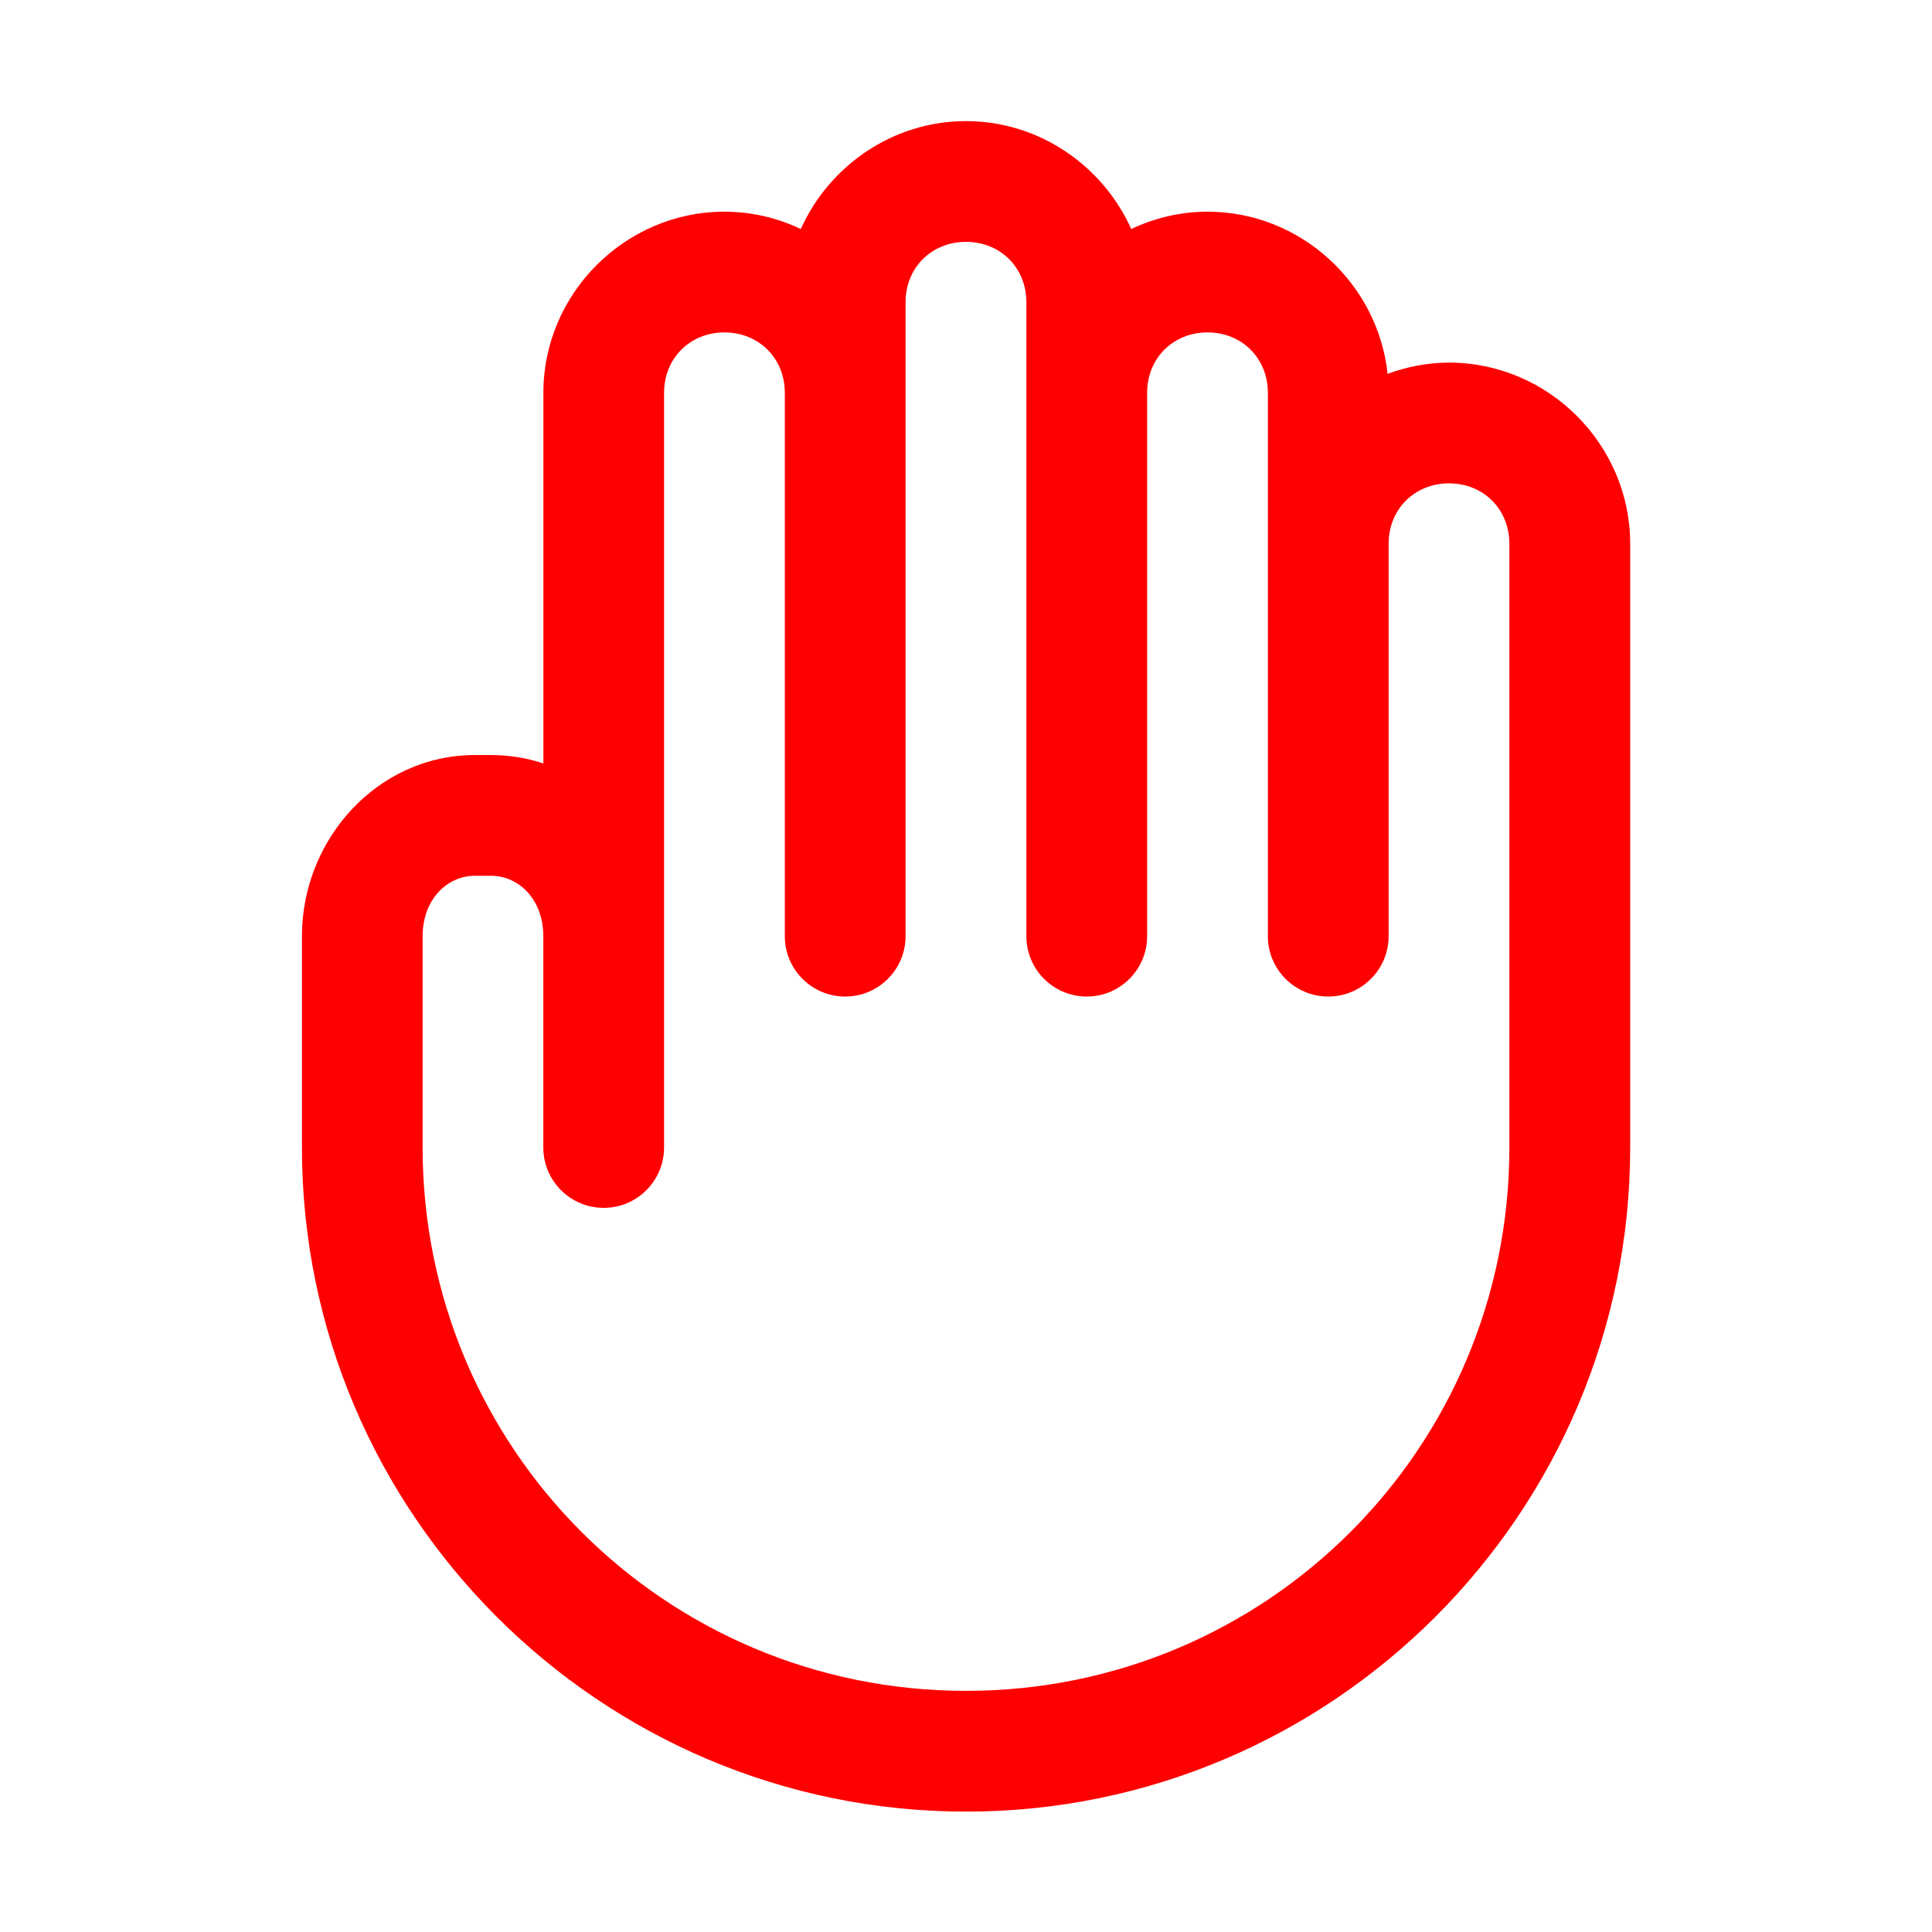
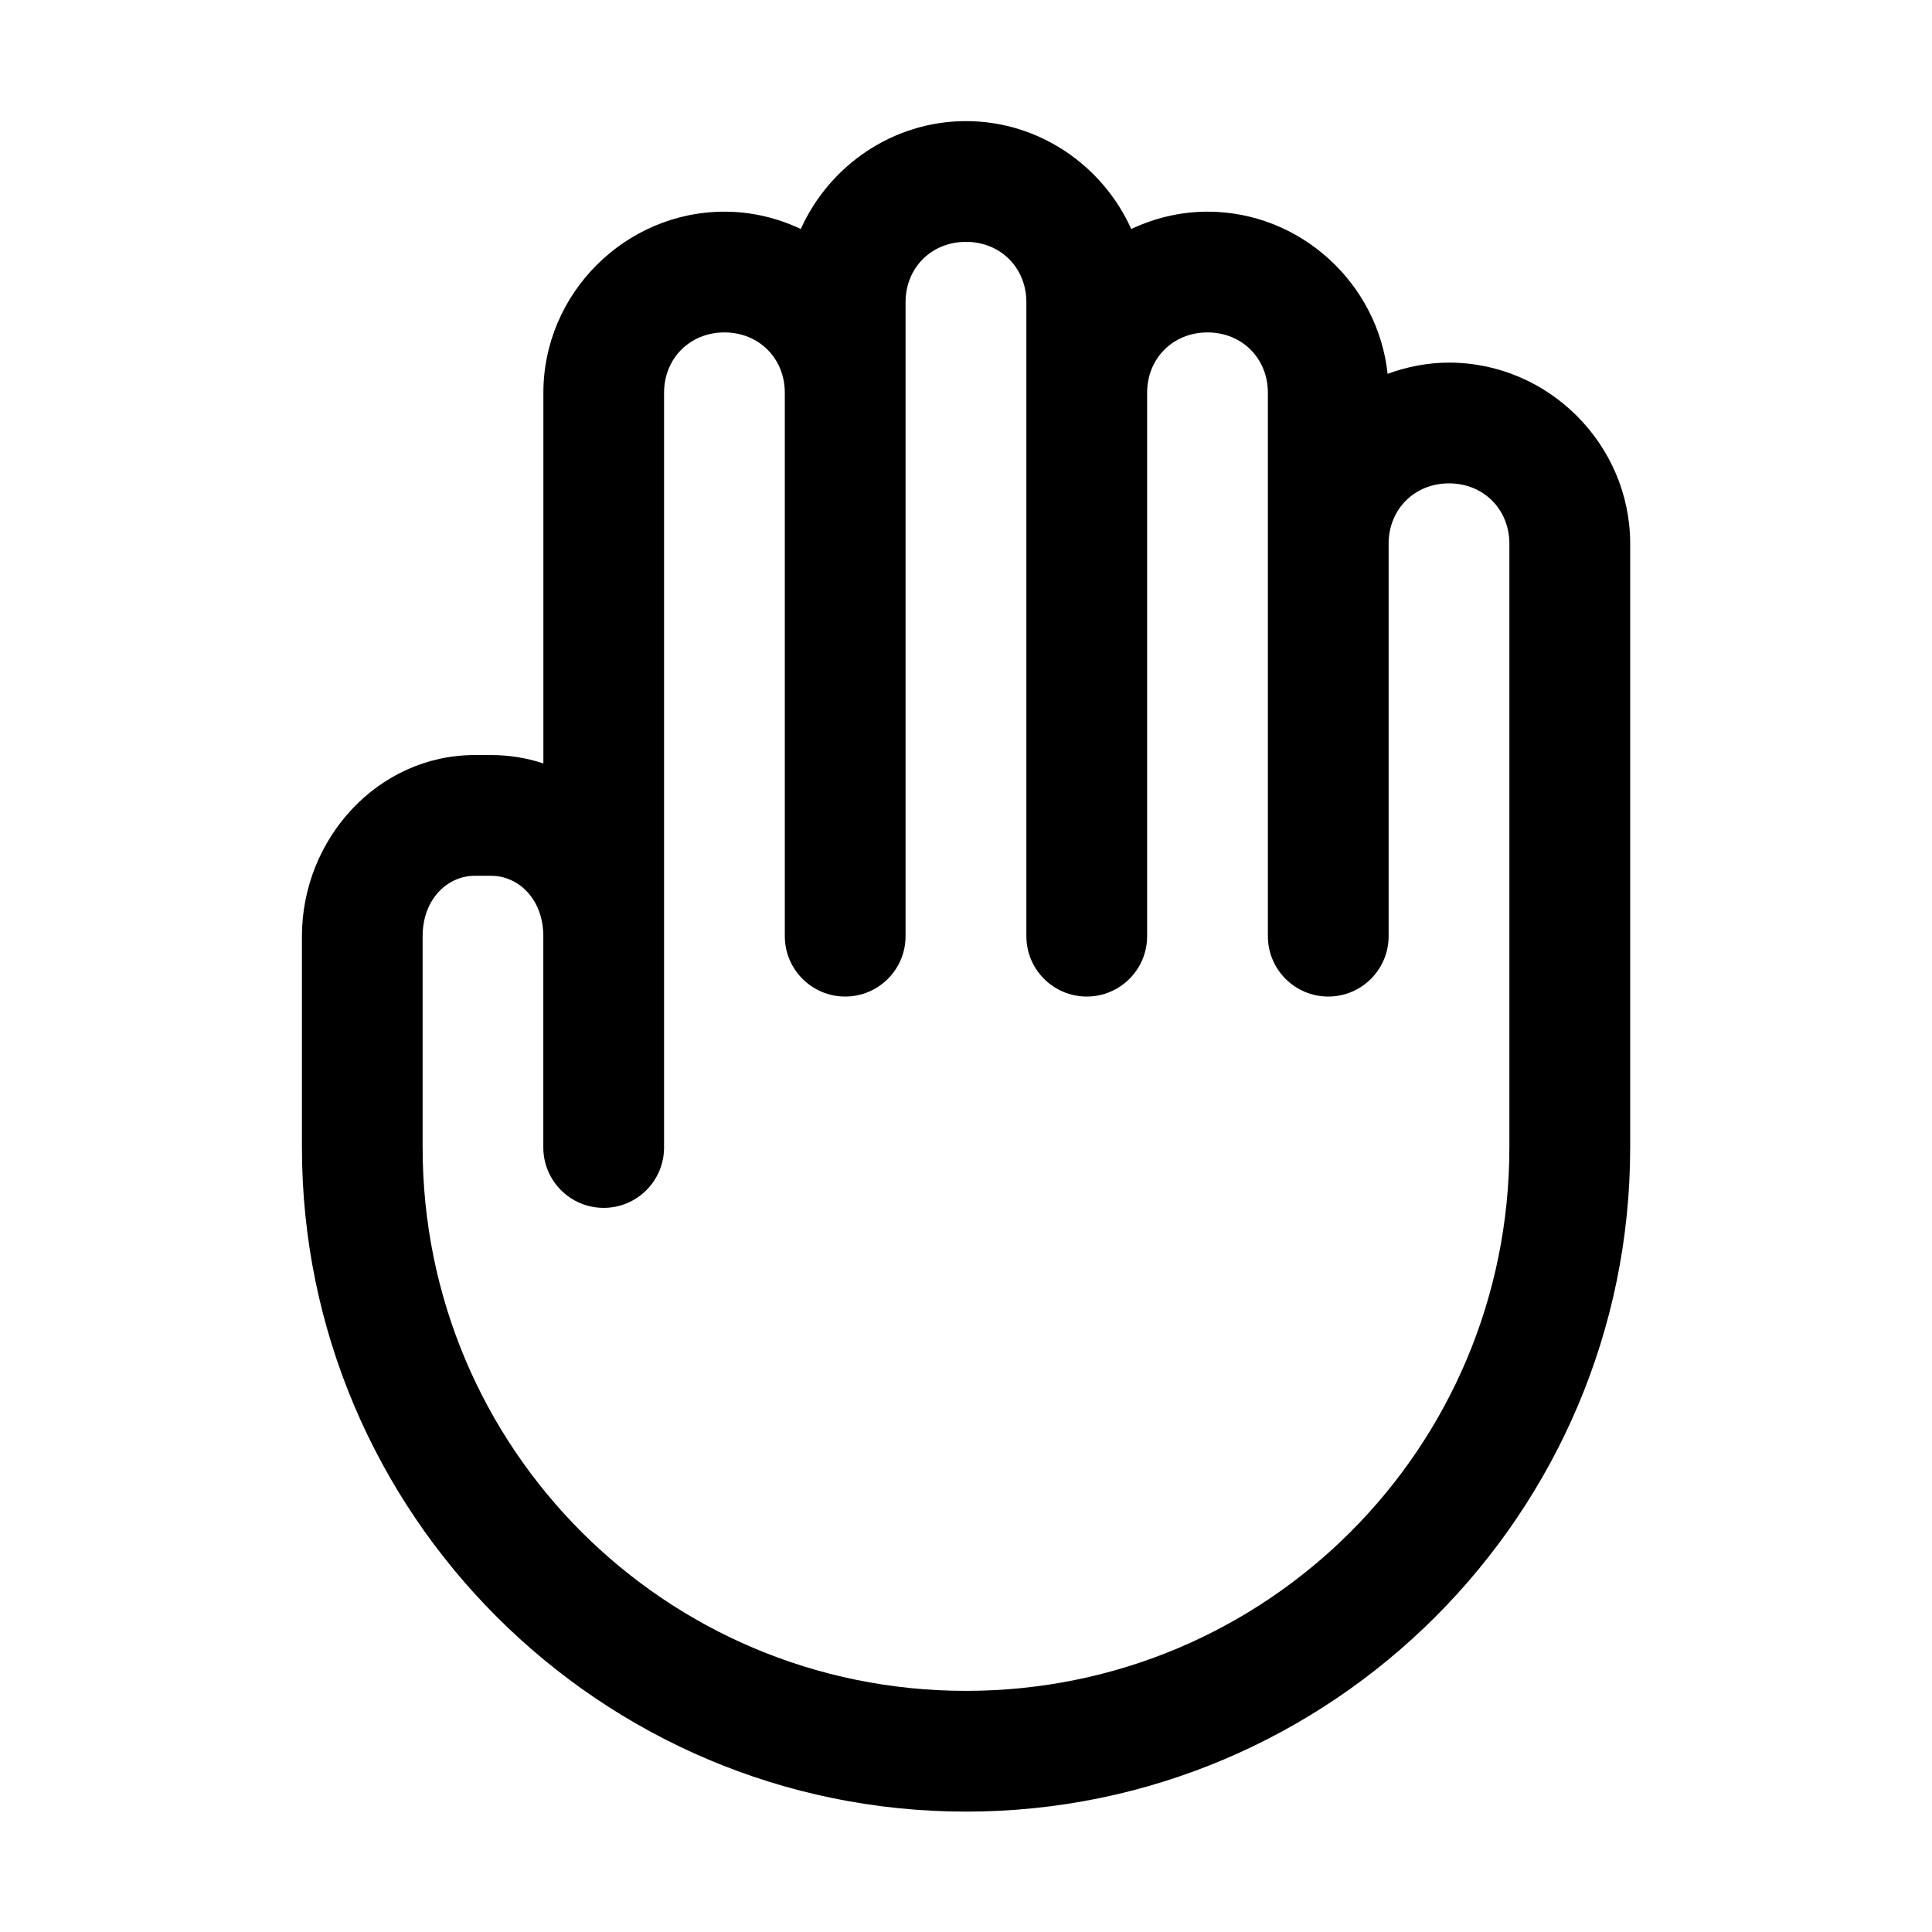
<svg xmlns="http://www.w3.org/2000/svg" viewBox="0 0 32 32" id="svg5" version="1.1">
  <defs id="defs2" />
  <g id="layer1" transform="translate(-60,-148)">
-     <path d="m 76,150.006 c -1.213,0 -2.266,0.74 -2.736,1.787 -0.385,-0.182 -0.813,-0.287 -1.264,-0.287 -1.645,0 -3,1.355 -3,3 v 6.139 c -0.271,-0.09 -0.561,-0.139 -0.863,-0.139 h -0.273 c -1.608,0 -2.863,1.392 -2.863,3 v 3.5 c 10e-7,6.063 4.937,11 11,11 6.063,0 11,-4.937 11,-11 v -10 c 0,-1.645 -1.355,-3 -3,-3 -0.357,0 -0.699,0.069 -1.018,0.186 -0.16,-1.499 -1.444,-2.686 -2.982,-2.686 -0.451,0 -0.878,0.105 -1.264,0.287 C 78.266,150.746 77.213,150.006 76,150.006 Z m 0,2 c 0.571,0 1,0.429 1,1 v 1.5 c 0,3 0,6 0,9 0,0.552 0.448,1 1,1 0.552,0 1,-0.448 1,-1 0,-3 0,-6 0,-9 0,-0.571 0.429,-1 1,-1 0.571,0 1,0.429 1,1 v 2.5 5.438 1.062 c 0,0.552 0.448,1 1,1 0.552,0 1,-0.448 1,-1 v -1.062 -5.438 c 0,-0.571 0.429,-1 1,-1 0.571,0 1,0.429 1,1 v 10 c 0,4.982 -4.018,9 -9,9 -4.982,0 -9,-4.018 -9,-9 v -3.5 c 0,-0.608 0.407,-1 0.863,-1 h 0.273 c 0.456,0 0.863,0.392 0.863,1 v 3.5 c 0,0.552 0.448,1 1,1 0.552,0 1,-0.448 1,-1 v -3.5 -9 c 0,-0.571 0.429,-1 1,-1 0.571,0 1,0.429 1,1 v 9 c 0,0.552 0.448,1 1,1 0.552,0 1,-0.448 1,-1 v -9 -1.5 c 0,-0.571 0.429,-1 1,-1 z" id="rect2272" style="fill:#FF0000;fill-rule:evenodd;stroke-linecap:round;stroke-linejoin:round;stroke-miterlimit:4.1;-inkscape-stroke:none" />
+     <path d="m 76,150.006 c -1.213,0 -2.266,0.74 -2.736,1.787 -0.385,-0.182 -0.813,-0.287 -1.264,-0.287 -1.645,0 -3,1.355 -3,3 v 6.139 c -0.271,-0.09 -0.561,-0.139 -0.863,-0.139 h -0.273 c -1.608,0 -2.863,1.392 -2.863,3 v 3.5 c 10e-7,6.063 4.937,11 11,11 6.063,0 11,-4.937 11,-11 v -10 c 0,-1.645 -1.355,-3 -3,-3 -0.357,0 -0.699,0.069 -1.018,0.186 -0.16,-1.499 -1.444,-2.686 -2.982,-2.686 -0.451,0 -0.878,0.105 -1.264,0.287 C 78.266,150.746 77.213,150.006 76,150.006 Z m 0,2 c 0.571,0 1,0.429 1,1 v 1.5 c 0,3 0,6 0,9 0,0.552 0.448,1 1,1 0.552,0 1,-0.448 1,-1 0,-3 0,-6 0,-9 0,-0.571 0.429,-1 1,-1 0.571,0 1,0.429 1,1 v 2.5 5.438 1.062 c 0,0.552 0.448,1 1,1 0.552,0 1,-0.448 1,-1 v -1.062 -5.438 c 0,-0.571 0.429,-1 1,-1 0.571,0 1,0.429 1,1 v 10 c 0,4.982 -4.018,9 -9,9 -4.982,0 -9,-4.018 -9,-9 v -3.5 c 0,-0.608 0.407,-1 0.863,-1 h 0.273 c 0.456,0 0.863,0.392 0.863,1 v 3.5 c 0,0.552 0.448,1 1,1 0.552,0 1,-0.448 1,-1 v -3.5 -9 c 0,-0.571 0.429,-1 1,-1 0.571,0 1,0.429 1,1 v 9 c 0,0.552 0.448,1 1,1 0.552,0 1,-0.448 1,-1 v -9 -1.5 c 0,-0.571 0.429,-1 1,-1 z" id="rect2272" style="fill-rule:evenodd;stroke-linecap:round;stroke-linejoin:round;stroke-miterlimit:4.1;-inkscape-stroke:none" />
  </g>
</svg>
